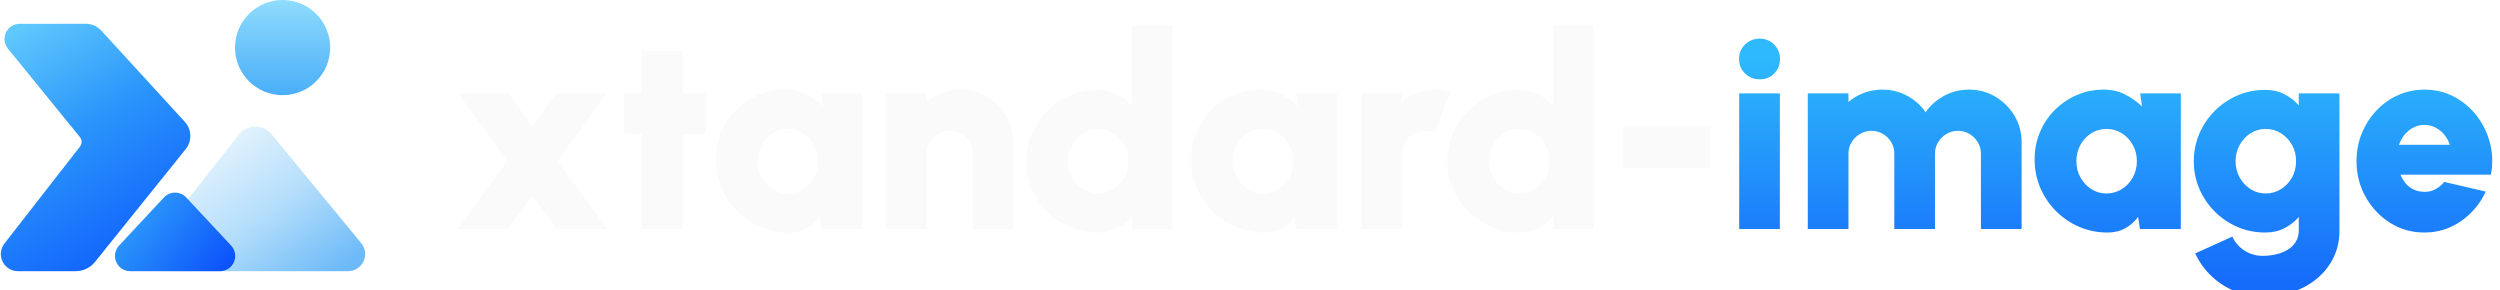
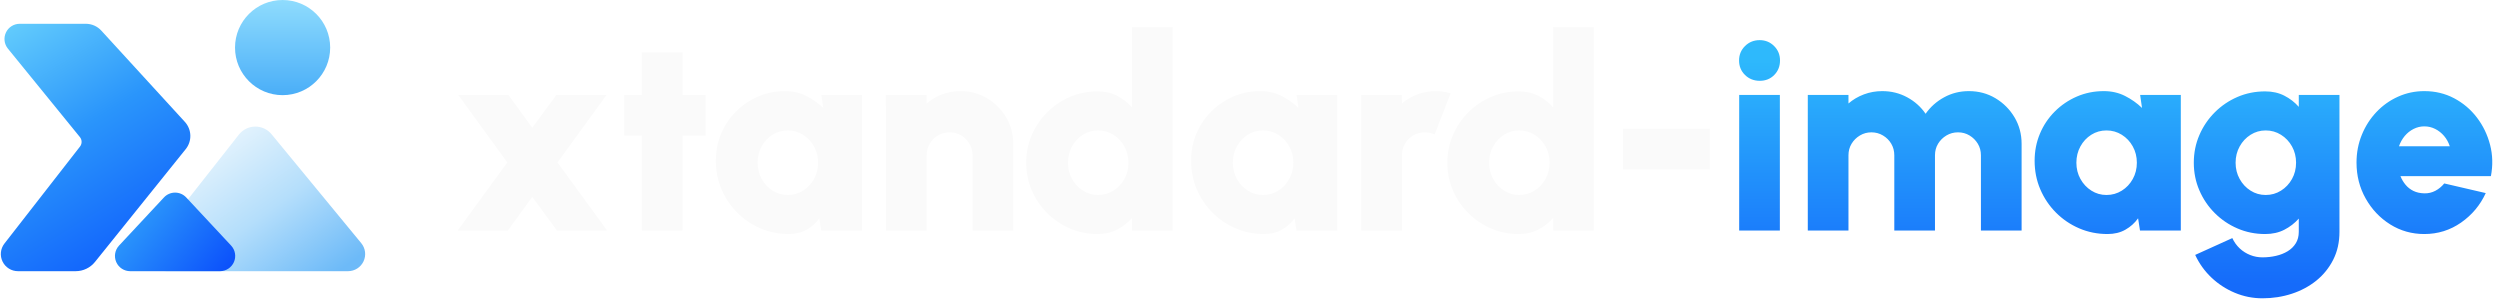
- <svg xmlns="http://www.w3.org/2000/svg" viewBox="0 0 829.7 96" width="829.7" height="96" role="img" aria-label="xtandard-image">
+ <svg xmlns="http://www.w3.org/2000/svg" viewBox="0 0 829.7 99" width="829.7" height="99" role="img" aria-label="xtandard-image">
  <defs>
    <linearGradient id="chevron" x1="6" y1="22" x2="166" y2="282" gradientUnits="userSpaceOnUse">
      <stop offset="0" stop-color="#65CEFC" />
      <stop offset=".45" stop-color="#2A95FB" />
      <stop offset="1" stop-color="#0C59FC" />
    </linearGradient>
    <linearGradient id="sun" x1="297" y1="0" x2="297" y2="100" gradientUnits="userSpaceOnUse">
      <stop offset="0" stop-color="#8FDCFD" />
      <stop offset="1" stop-color="#4AAEF8" />
    </linearGradient>
    <linearGradient id="peak" x1="246" y1="132" x2="356" y2="285" gradientUnits="userSpaceOnUse">
      <stop offset="0" stop-color="#E6F4FD" />
      <stop offset=".5" stop-color="#B4DEFB" />
      <stop offset="1" stop-color="#6DBAF8" />
    </linearGradient>
    <linearGradient id="hill" x1="146" y1="202" x2="246" y2="285" gradientUnits="userSpaceOnUse">
      <stop offset="0" stop-color="#2FA0FB" />
      <stop offset="1" stop-color="#0A4DFB" />
    </linearGradient>
    <linearGradient id="word" x1="0" y1="-57" x2="0" y2="18" gradientUnits="userSpaceOnUse">
      <stop offset="0" stop-color="#2EB9FC" />
      <stop offset="1" stop-color="#156BFA" />
    </linearGradient>
  </defs>
  <g transform="scale(0.31579)">
    <path d="M251.1 141.4A22 22 0 0 1 285.4 141.1L379.7 255.6A18 18 0 0 1 365.8 285L175.1 285A18 18 0 0 1 161 255.9Z" fill="url(#peak)" />
    <path d="M172.3 207.5A16 16 0 0 1 195.7 207.5L242.9 258.1A16 16 0 0 1 231.2 285L136.8 285A16 16 0 0 1 125.1 258.1Z" fill="url(#hill)" />
    <circle cx="297" cy="50" r="50" fill="url(#sun)" />
    <path d="M8.3 51.1A16 16 0 0 1 20.7 25L90.3 25A22 22 0 0 1 106.5 32.2L194.3 128.1A22 22 0 0 1 195.2 156.7L99.8 275.3A26 26 0 0 1 79.5 285L18.9 285A18 18 0 0 1 4.7 255.9L84.1 154A8 8 0 0 0 84 144.1Z" fill="url(#chevron)" />
  </g>
-   <g transform="translate(148.3 76)">
+   <g transform="translate(148.3 76.5)">
    <path fill="#FAFAFA" d="M3.6 0 20.07 -22.59 3.78 -45H20.43L28.35 -34.11L36.36 -45H53.01L36.72 -22.59L53.19 0H36.54L28.35 -11.16L20.25 0ZM85.86 -31.5H78.21V0H64.71V-31.5H58.86V-45H64.71V-59.13H78.21V-45H85.86ZM124.29 -45H137.79V0H124.25L123.61 -4.05Q121.95 -1.71 119.41 -0.27Q116.86 1.17 113.49 1.17Q108.45 1.17 104.06 -0.72Q99.67 -2.61 96.34 -5.96Q93.02 -9.31 91.15 -13.7Q89.28 -18.09 89.28 -23.13Q89.28 -27.95 91.03 -32.13Q92.79 -36.31 95.96 -39.49Q99.13 -42.66 103.3 -44.46Q107.46 -46.26 112.23 -46.26Q116.1 -46.26 119.27 -44.66Q122.44 -43.06 124.92 -40.68ZM113.13 -11.79Q115.92 -11.79 118.22 -13.23Q120.51 -14.67 121.86 -17.1Q123.21 -19.53 123.21 -22.5Q123.21 -25.47 121.86 -27.9Q120.51 -30.33 118.22 -31.77Q115.92 -33.21 113.13 -33.21Q110.34 -33.21 108.07 -31.77Q105.8 -30.33 104.47 -27.9Q103.14 -25.47 103.14 -22.5Q103.14 -19.53 104.49 -17.1Q105.84 -14.67 108.11 -13.23Q110.38 -11.79 113.13 -11.79ZM187.97 -28.75V0H174.47V-24.97Q174.47 -27.09 173.43 -28.82Q172.4 -30.55 170.69 -31.57Q168.97 -32.58 166.86 -32.58Q164.75 -32.58 163.01 -31.57Q161.28 -30.55 160.27 -28.82Q159.25 -27.09 159.25 -24.97V0H145.75L145.71 -45H159.21L159.25 -42.16Q161.5 -44.1 164.38 -45.18Q167.26 -46.26 170.46 -46.26Q175.32 -46.26 179.28 -43.9Q183.24 -41.53 185.6 -37.58Q187.97 -33.62 187.97 -28.75ZM227.38 -67.5H240.88V0H227.38V-4.14Q225.31 -1.8 222.46 -0.31Q219.6 1.17 215.95 1.17Q211.05 1.17 206.77 -0.68Q202.5 -2.52 199.24 -5.78Q195.97 -9.04 194.13 -13.32Q192.28 -17.59 192.28 -22.5Q192.28 -27.4 194.13 -31.68Q195.97 -35.95 199.24 -39.22Q202.5 -42.48 206.77 -44.33Q211.05 -46.17 215.95 -46.17Q219.6 -46.17 222.46 -44.71Q225.31 -43.24 227.38 -40.86ZM216.13 -11.79Q218.92 -11.79 221.22 -13.23Q223.51 -14.67 224.86 -17.1Q226.21 -19.53 226.21 -22.5Q226.21 -25.47 224.86 -27.9Q223.51 -30.33 221.22 -31.77Q218.92 -33.21 216.13 -33.21Q213.34 -33.21 211.07 -31.77Q208.8 -30.33 207.47 -27.9Q206.14 -25.47 206.14 -22.5Q206.14 -19.53 207.49 -17.1Q208.84 -14.67 211.12 -13.23Q213.39 -11.79 216.13 -11.79ZM282.01 -45H295.51V0H281.97L281.34 -4.05Q279.67 -1.71 277.13 -0.27Q274.59 1.17 271.21 1.17Q266.17 1.17 261.79 -0.72Q257.4 -2.61 254.07 -5.96Q250.74 -9.31 248.87 -13.7Q247 -18.09 247 -23.13Q247 -27.95 248.76 -32.13Q250.51 -36.31 253.69 -39.49Q256.86 -42.66 261.02 -44.46Q265.19 -46.26 269.95 -46.26Q273.82 -46.26 277 -44.66Q280.17 -43.06 282.64 -40.68ZM270.85 -11.79Q273.64 -11.79 275.94 -13.23Q278.23 -14.67 279.58 -17.1Q280.93 -19.53 280.93 -22.5Q280.93 -25.47 279.58 -27.9Q278.23 -30.33 275.94 -31.77Q273.64 -33.21 270.85 -33.21Q268.06 -33.21 265.79 -31.77Q263.52 -30.33 262.19 -27.9Q260.86 -25.47 260.86 -22.5Q260.86 -19.53 262.21 -17.1Q263.56 -14.67 265.84 -13.23Q268.11 -11.79 270.85 -11.79ZM303.48 0 303.43 -45H316.93L316.98 -42.16Q319.23 -44.1 322.11 -45.18Q324.99 -46.26 328.18 -46.26Q330.61 -46.26 333.13 -45.54L327.82 -31.86Q326.25 -32.58 324.58 -32.58Q322.47 -32.58 320.74 -31.57Q319 -30.55 317.99 -28.82Q316.98 -27.09 316.98 -24.97V0ZM367.15 -67.5H380.65V0H367.15V-4.14Q365.08 -1.8 362.23 -0.31Q359.37 1.17 355.72 1.17Q350.82 1.17 346.54 -0.68Q342.27 -2.52 339.01 -5.78Q335.74 -9.04 333.9 -13.32Q332.05 -17.59 332.05 -22.5Q332.05 -27.4 333.9 -31.68Q335.74 -35.95 339.01 -39.22Q342.27 -42.48 346.54 -44.33Q350.82 -46.17 355.72 -46.17Q359.37 -46.17 362.23 -44.71Q365.08 -43.24 367.15 -40.86ZM355.9 -11.79Q358.69 -11.79 360.99 -13.23Q363.28 -14.67 364.63 -17.1Q365.98 -19.53 365.98 -22.5Q365.98 -25.47 364.63 -27.9Q363.28 -30.33 360.99 -31.77Q358.69 -33.21 355.9 -33.21Q353.11 -33.21 350.84 -31.77Q348.57 -30.33 347.24 -27.9Q345.91 -25.47 345.91 -22.5Q345.91 -19.53 347.26 -17.1Q348.61 -14.67 350.89 -13.23Q353.16 -11.79 355.9 -11.79ZM390.37 -33.75H419.17V-20.25H390.37Z" />
    <path fill="url(#word)" transform="translate(423.5 0)" d="M5.4 -45H18.9V0H5.4ZM12.24 -49.68Q9.32 -49.68 7.34 -51.61Q5.36 -53.55 5.36 -56.43Q5.36 -59.27 7.34 -61.22Q9.32 -63.18 12.2 -63.18Q15.03 -63.18 16.99 -61.22Q18.95 -59.27 18.95 -56.43Q18.95 -53.55 17.03 -51.61Q15.12 -49.68 12.24 -49.68ZM28.17 0V-45H41.67V-42.16Q43.92 -44.1 46.8 -45.18Q49.68 -46.26 52.88 -46.26Q57.38 -46.26 61.16 -44.21Q64.94 -42.16 67.27 -38.74Q69.66 -42.16 73.42 -44.21Q77.17 -46.26 81.63 -46.26Q86.49 -46.26 90.45 -43.9Q94.41 -41.53 96.77 -37.58Q99.13 -33.62 99.13 -28.75V0H85.63V-24.97Q85.63 -27.09 84.6 -28.8Q83.56 -30.51 81.85 -31.54Q80.14 -32.58 78.03 -32.58Q75.91 -32.58 74.18 -31.54Q72.45 -30.51 71.41 -28.8Q70.38 -27.09 70.38 -24.97V0H56.88V-24.97Q56.88 -27.09 55.87 -28.8Q54.86 -30.51 53.12 -31.54Q51.39 -32.58 49.27 -32.58Q47.2 -32.58 45.47 -31.54Q43.74 -30.51 42.7 -28.8Q41.67 -27.09 41.67 -24.97V0ZM138.47 -45H151.97V0H138.42L137.79 -4.05Q136.12 -1.71 133.58 -0.27Q131.04 1.17 127.66 1.17Q122.62 1.17 118.24 -0.72Q113.85 -2.61 110.52 -5.96Q107.19 -9.31 105.32 -13.7Q103.45 -18.09 103.45 -23.13Q103.45 -27.95 105.21 -32.13Q106.96 -36.31 110.14 -39.49Q113.31 -42.66 117.47 -44.46Q121.63 -46.26 126.41 -46.26Q130.28 -46.26 133.45 -44.66Q136.62 -43.06 139.09 -40.68ZM127.3 -11.79Q130.09 -11.79 132.39 -13.23Q134.69 -14.67 136.03 -17.1Q137.38 -19.53 137.38 -22.5Q137.38 -25.47 136.03 -27.9Q134.69 -30.33 132.39 -31.77Q130.09 -33.21 127.3 -33.21Q124.51 -33.21 122.24 -31.77Q119.97 -30.33 118.64 -27.9Q117.31 -25.47 117.31 -22.5Q117.31 -19.53 118.66 -17.1Q120.01 -14.67 122.29 -13.23Q124.56 -11.79 127.3 -11.79ZM191.12 -45H204.62V0.45Q204.62 5.58 202.57 9.65Q200.52 13.72 196.97 16.61Q193.41 19.48 188.8 20.99Q184.19 22.5 179.06 22.5Q174.28 22.5 169.92 20.68Q165.56 18.86 162.13 15.62Q158.72 12.38 156.74 8.1L169.06 2.52Q170.01 4.54 171.54 5.96Q173.07 7.38 175 8.14Q176.94 8.91 179.06 8.91Q181.4 8.91 183.56 8.41Q185.72 7.92 187.43 6.88Q189.13 5.85 190.12 4.25Q191.12 2.65 191.12 0.45V-3.96Q189.09 -1.67 186.32 -0.25Q183.56 1.17 179.96 1.17Q175.05 1.17 170.78 -0.68Q166.5 -2.52 163.24 -5.78Q159.97 -9.04 158.13 -13.32Q156.28 -17.59 156.28 -22.5Q156.28 -27.4 158.13 -31.68Q159.97 -35.95 163.24 -39.22Q166.5 -42.48 170.78 -44.33Q175.05 -46.17 179.96 -46.17Q183.56 -46.17 186.32 -44.75Q189.09 -43.34 191.12 -41.04ZM180.14 -11.79Q182.93 -11.79 185.22 -13.23Q187.52 -14.67 188.87 -17.1Q190.22 -19.53 190.22 -22.5Q190.22 -25.47 188.87 -27.9Q187.52 -30.33 185.22 -31.77Q182.93 -33.21 180.14 -33.21Q177.39 -33.21 175.12 -31.77Q172.84 -30.33 171.5 -27.9Q170.15 -25.47 170.15 -22.5Q170.15 -19.53 171.5 -17.1Q172.84 -14.67 175.12 -13.23Q177.39 -11.79 180.14 -11.79ZM232.78 1.17Q226.57 1.17 221.47 -2.02Q216.36 -5.22 213.32 -10.62Q210.28 -16.02 210.28 -22.54Q210.28 -27.45 212.04 -31.75Q213.79 -36.05 216.88 -39.31Q219.96 -42.57 224.05 -44.41Q228.15 -46.26 232.78 -46.26Q238.18 -46.26 242.66 -43.9Q247.14 -41.53 250.22 -37.51Q253.3 -33.48 254.61 -28.44Q255.91 -23.4 254.88 -18.04H224.86Q225.49 -16.47 226.55 -15.19Q227.61 -13.9 229.16 -13.14Q230.71 -12.38 232.78 -12.33Q234.76 -12.29 236.45 -13.18Q238.14 -14.08 239.4 -15.62L253.17 -12.42Q250.42 -6.43 244.98 -2.63Q239.53 1.17 232.78 1.17ZM224.37 -27.95H241.24Q240.61 -29.88 239.35 -31.37Q238.09 -32.85 236.41 -33.7Q234.72 -34.56 232.78 -34.56Q230.89 -34.56 229.21 -33.7Q227.52 -32.85 226.28 -31.37Q225.04 -29.88 224.37 -27.95Z" />
  </g>
</svg>
